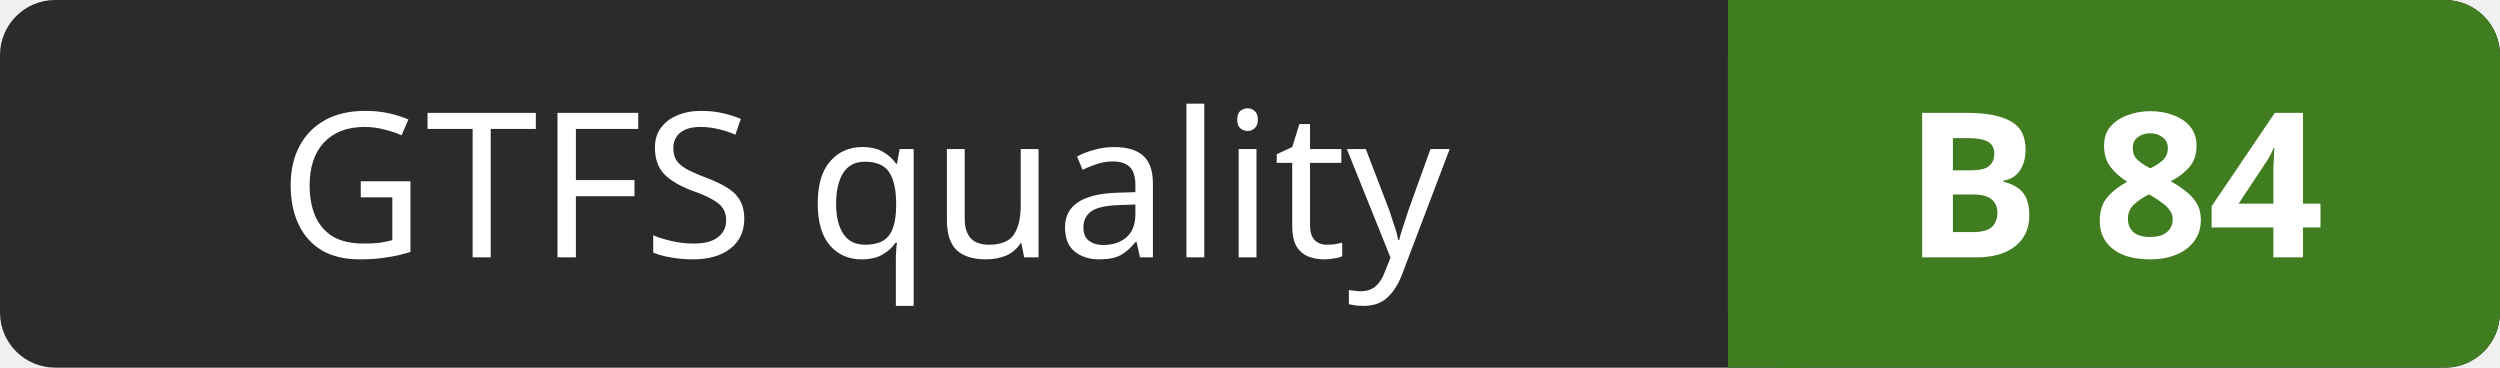
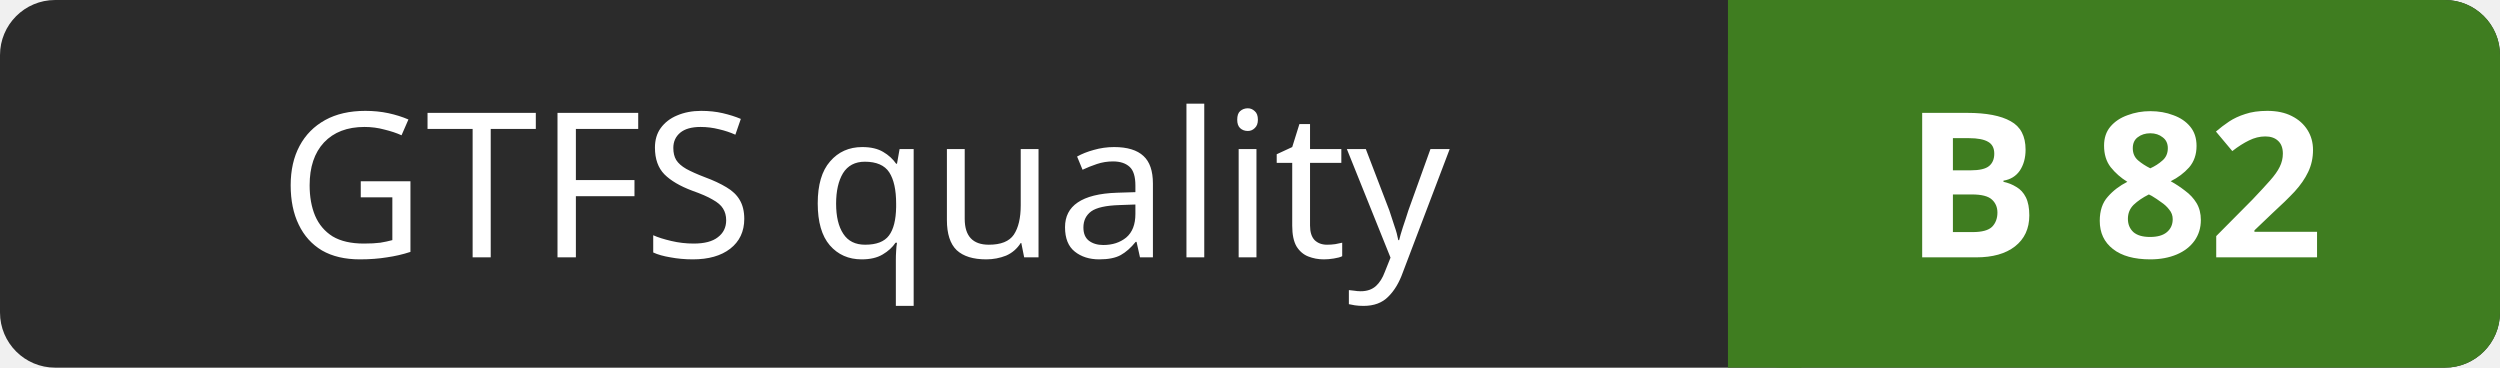
- <svg xmlns="http://www.w3.org/2000/svg" width="136" height="20" role="img" aria-label="GTFS quality: B 84">
+ <svg xmlns="http://www.w3.org/2000/svg" width="136" height="20" role="img" aria-label="GTFS quality: B 82">
  <rect width="136" height="20" rx="3" fill="#2b2b2b" />
  <rect x="94" width="42" height="20" rx="3" fill="#3f7d20" />
  <rect x="94" width="4" height="20" fill="#3f7d20" />
  <g fill="#ffffff" font-family="Verdana,Geneva,sans-serif" font-size="11" text-anchor="middle">
    <text x="47" y="14">GTFS quality</text>
-     <text x="115" y="14" font-weight="bold">B 84</text>
+     <text x="115" y="14" font-weight="bold">B 82</text>
  </g>
</svg>
